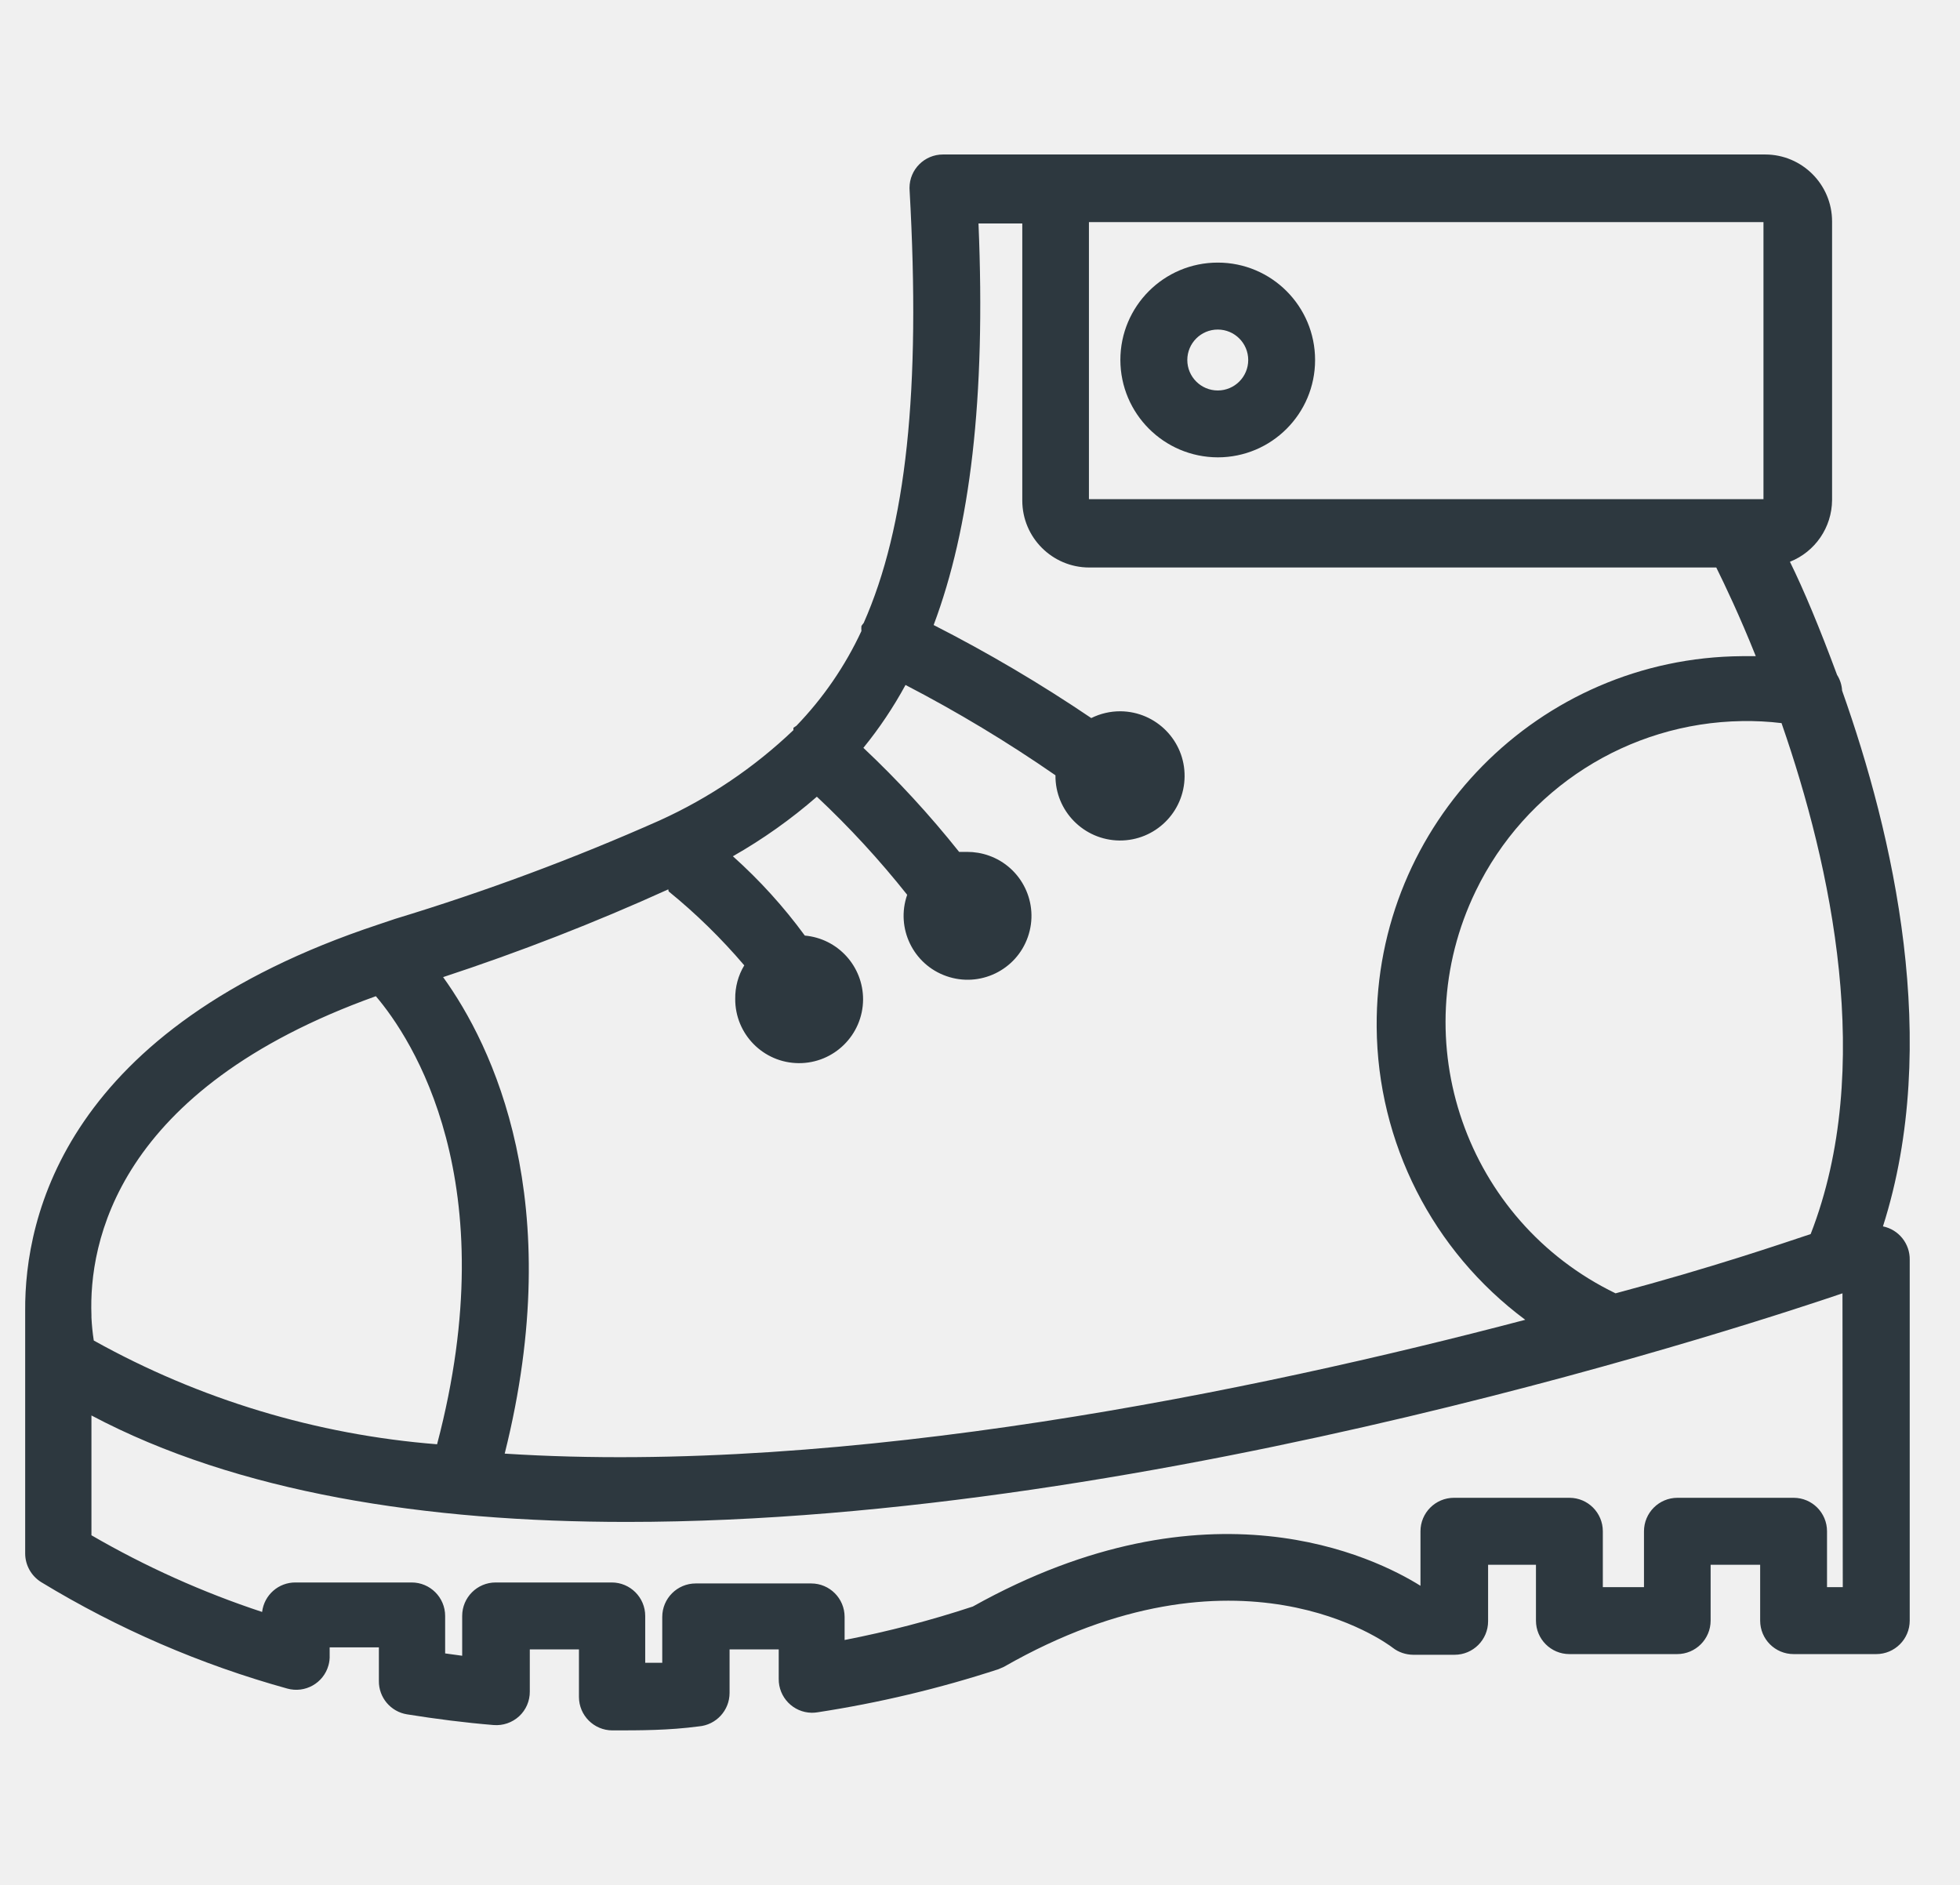
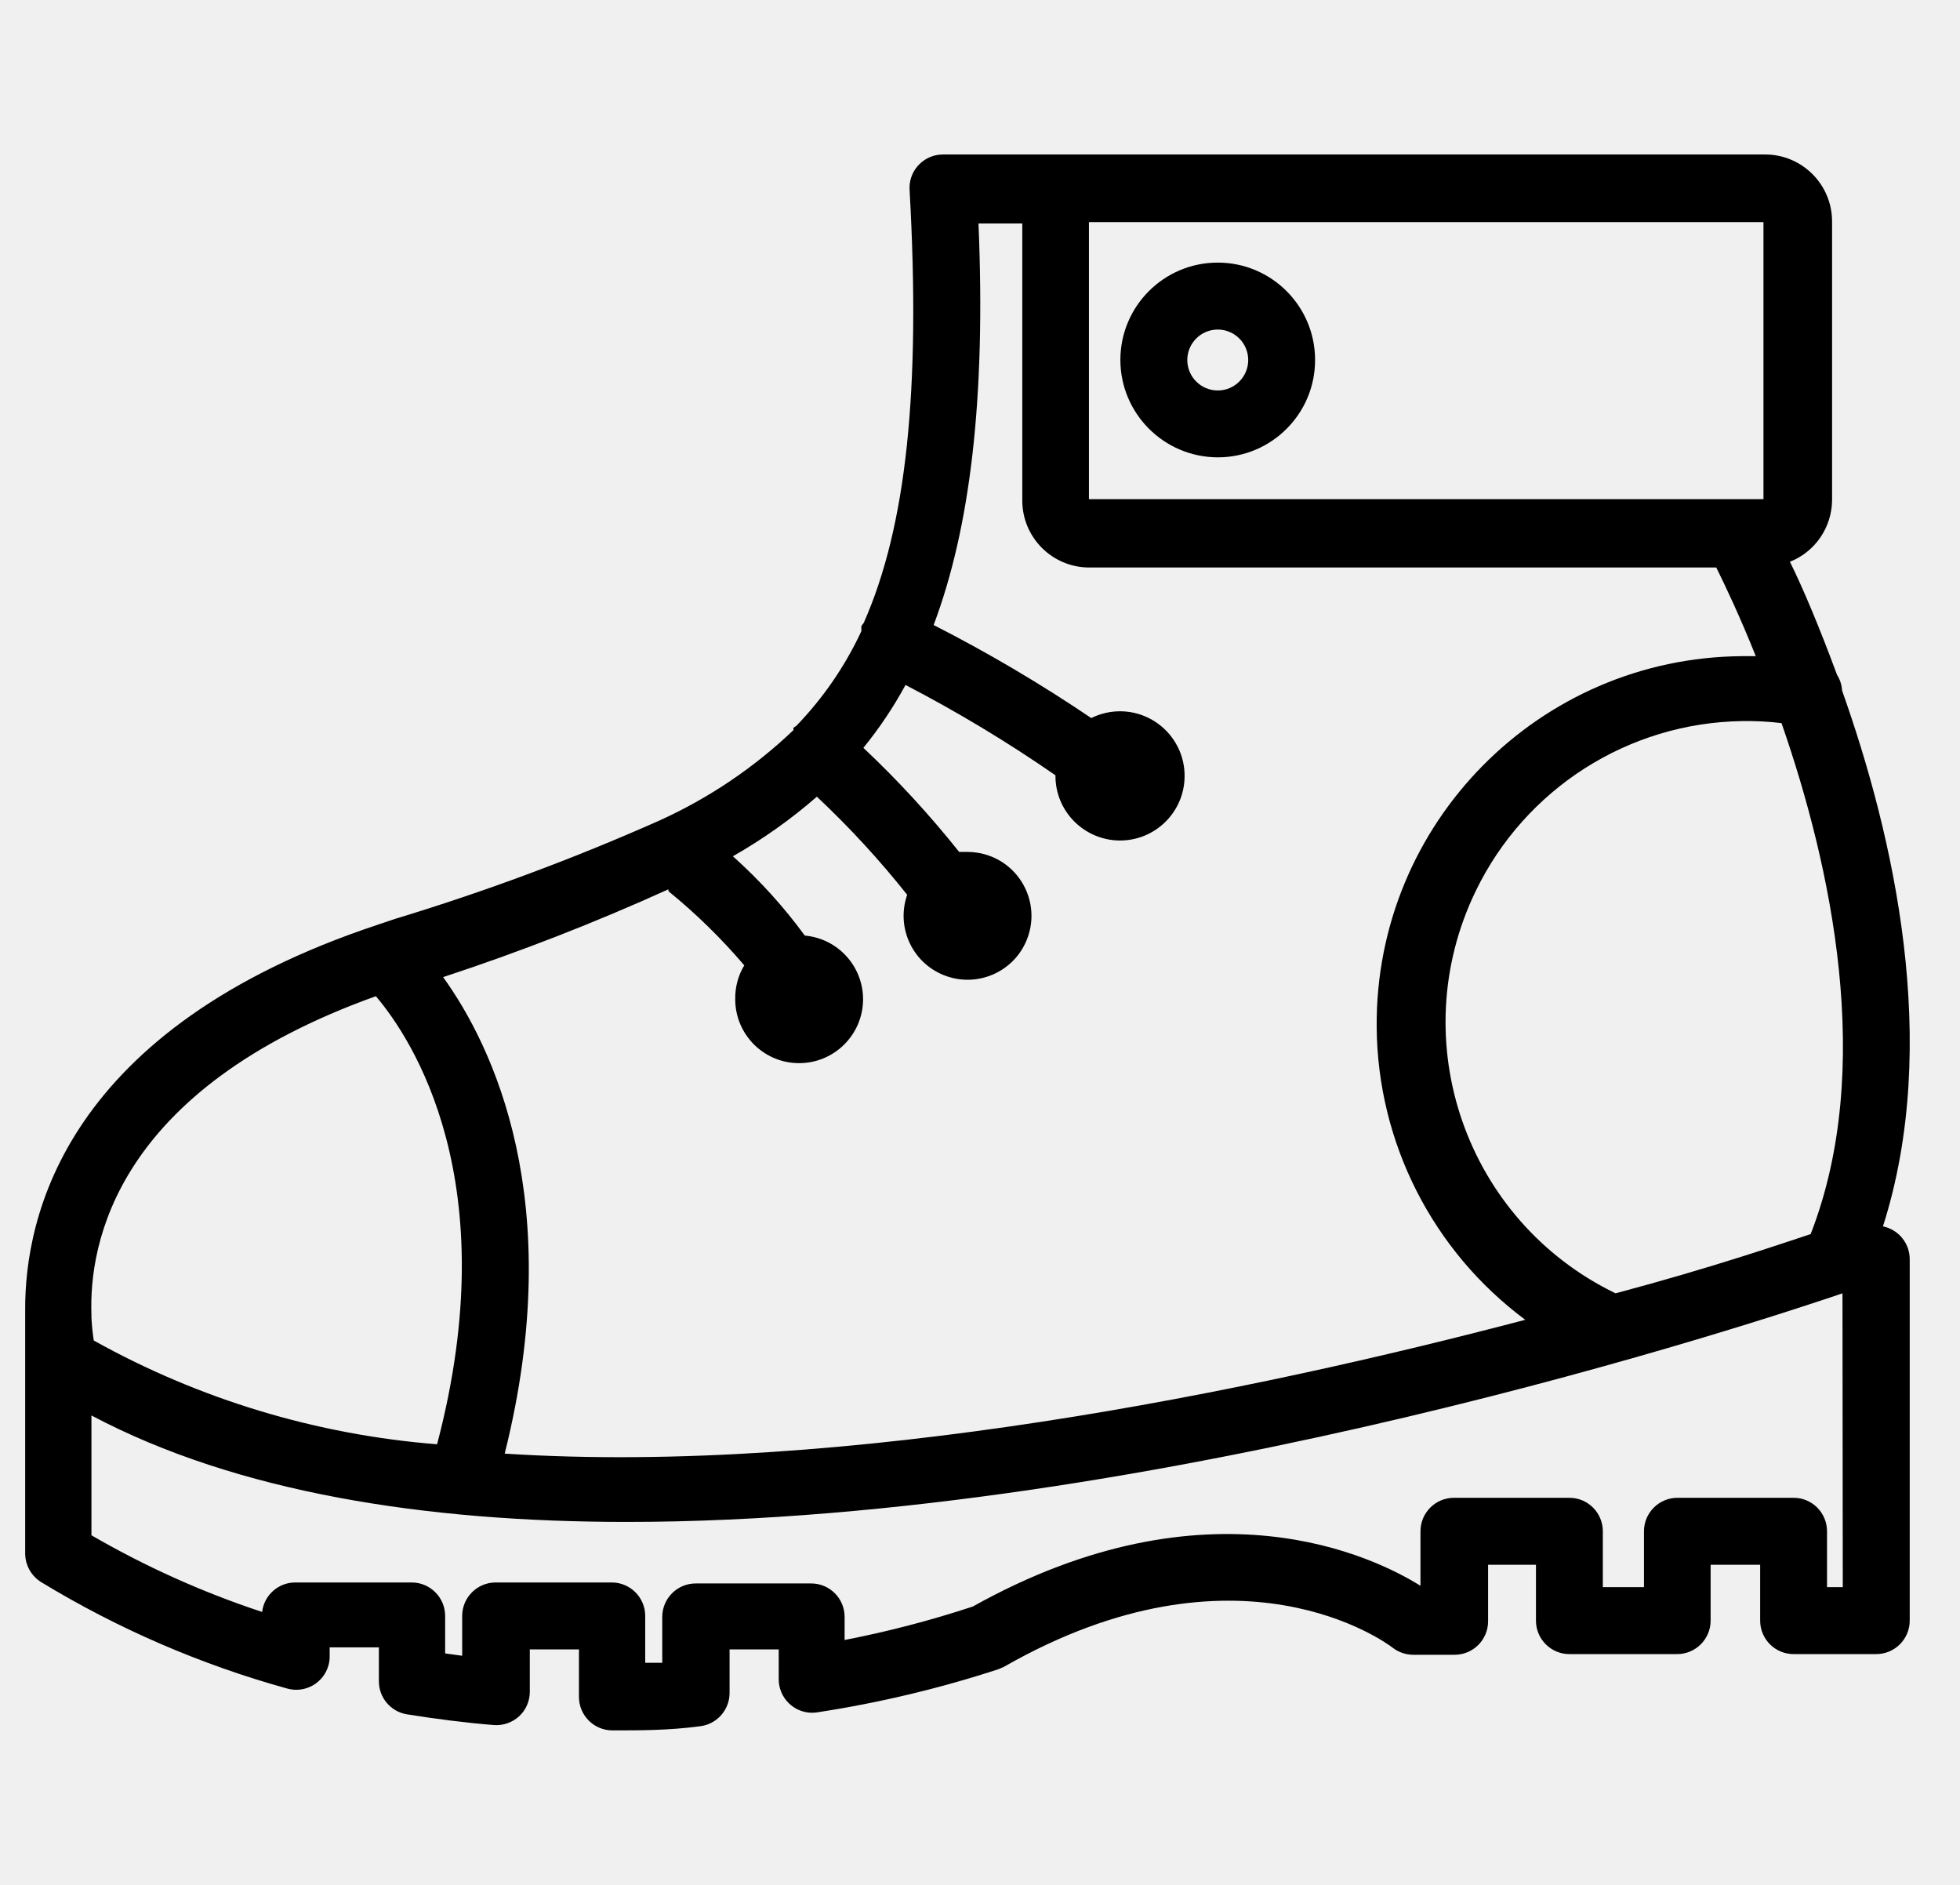
<svg xmlns="http://www.w3.org/2000/svg" viewBox="0 0 26 25" id="icon-boots" fill="none">
  <g clip-path="url(#clip0_1201_8)">
-     <path d="M24.978 16.266C25.754 13.834 25.115 11.073 24.436 9.16C24.432 9.086 24.409 9.014 24.369 8.951C24.139 8.33 23.926 7.82 23.744 7.451C24.079 7.318 24.3 6.995 24.303 6.634V2.937C24.303 2.447 23.905 2.049 23.415 2.049H12.509C12.264 2.049 12.065 2.247 12.065 2.492C12.065 2.502 12.065 2.511 12.066 2.52C12.216 5.183 12.021 6.99 11.457 8.263C11.446 8.276 11.436 8.289 11.427 8.303C11.425 8.325 11.425 8.348 11.427 8.37C11.211 8.834 10.92 9.258 10.565 9.626L10.525 9.653C10.525 9.653 10.525 9.653 10.525 9.684C10.005 10.18 9.405 10.585 8.75 10.882C7.609 11.389 6.438 11.824 5.243 12.187L5.017 12.263C0.867 13.639 0.325 16.133 0.334 17.385C0.333 17.402 0.333 17.42 0.334 17.438V20.607C0.335 20.761 0.416 20.904 0.547 20.985C1.564 21.603 2.662 22.078 3.81 22.396C4.046 22.462 4.291 22.325 4.357 22.089C4.37 22.044 4.375 21.998 4.373 21.952V21.85H5.026V22.294C5.023 22.514 5.182 22.703 5.399 22.738C5.785 22.8 6.171 22.849 6.548 22.88C6.672 22.89 6.794 22.848 6.886 22.764C6.977 22.68 7.029 22.561 7.028 22.436V21.877H7.68V22.507C7.68 22.752 7.879 22.951 8.124 22.951C8.497 22.951 8.87 22.951 9.269 22.898C9.5 22.879 9.678 22.686 9.678 22.454V21.877H10.33V22.267C10.327 22.512 10.523 22.714 10.768 22.717C10.794 22.717 10.82 22.715 10.845 22.711C11.66 22.586 12.463 22.395 13.246 22.139L13.317 22.108C16.424 20.332 18.395 21.792 18.475 21.855C18.552 21.915 18.648 21.947 18.746 21.948H19.296C19.541 21.948 19.74 21.749 19.74 21.504V20.754H20.375V21.495C20.375 21.74 20.573 21.939 20.819 21.939H22.248C22.493 21.939 22.692 21.74 22.692 21.495V20.754H23.349V21.495C23.349 21.74 23.547 21.939 23.793 21.939H24.889C25.134 21.939 25.333 21.74 25.333 21.495V16.71C25.337 16.496 25.188 16.309 24.978 16.266ZM14.445 2.946H23.393V6.621H14.445V2.946ZM8.865 11.796L8.87 11.823C9.234 12.119 9.569 12.447 9.873 12.804C9.792 12.938 9.751 13.092 9.753 13.248C9.75 13.716 10.127 14.098 10.595 14.101C11.063 14.104 11.445 13.727 11.449 13.259C11.451 12.818 11.116 12.448 10.676 12.409C10.396 12.026 10.076 11.674 9.722 11.357C10.119 11.131 10.492 10.867 10.836 10.567C11.267 10.971 11.667 11.406 12.034 11.868C11.88 12.31 12.113 12.793 12.555 12.947C12.997 13.102 13.481 12.869 13.635 12.427C13.79 11.985 13.556 11.501 13.114 11.347C13.023 11.315 12.926 11.299 12.829 11.299H12.723C12.333 10.809 11.909 10.348 11.453 9.919C11.665 9.659 11.852 9.379 12.012 9.085C12.7 9.442 13.364 9.842 14.001 10.283C13.996 10.756 14.377 11.143 14.85 11.148C15.323 11.152 15.71 10.772 15.714 10.299C15.719 9.826 15.338 9.439 14.865 9.434C14.73 9.433 14.597 9.464 14.476 9.524C13.805 9.07 13.107 8.658 12.385 8.29C12.869 7.003 13.078 5.294 12.98 2.964H13.561V6.639C13.561 7.129 13.959 7.527 14.449 7.527H22.767C22.883 7.762 23.078 8.17 23.291 8.703H23.109C20.413 8.722 18.242 10.924 18.262 13.62C18.273 15.153 19.003 16.591 20.233 17.505C16.642 18.45 11.24 19.573 6.695 19.28C7.534 15.929 6.531 13.865 5.878 12.96C6.894 12.626 7.891 12.238 8.865 11.796ZM4.986 13.213C5.465 13.776 6.717 15.671 5.798 19.156C4.199 19.03 2.646 18.561 1.244 17.78C1.228 17.678 1.218 17.576 1.213 17.474V17.442C1.178 16.497 1.533 14.451 4.986 13.213ZM24.236 21.051V20.31C24.236 20.065 24.038 19.866 23.793 19.866H22.252C22.007 19.866 21.808 20.065 21.808 20.31V21.051H21.262V20.31C21.262 20.065 21.064 19.866 20.819 19.866H19.287C19.042 19.866 18.843 20.065 18.843 20.31V21.033C18.24 20.656 16.034 19.56 12.905 21.308C12.348 21.492 11.78 21.64 11.204 21.752V21.446C11.204 21.201 11.006 21.002 10.761 21.002H9.229C8.984 21.002 8.785 21.201 8.785 21.446V22.054H8.559V21.433C8.559 21.188 8.36 20.989 8.115 20.989H6.575C6.33 20.989 6.131 21.188 6.131 21.433V21.961L5.905 21.93V21.433C5.905 21.188 5.706 20.989 5.461 20.989H3.921C3.695 20.987 3.504 21.155 3.477 21.38C2.689 21.12 1.93 20.779 1.213 20.363V18.774C3.148 19.799 5.652 20.186 8.315 20.186C15.39 20.186 23.486 17.478 24.441 17.154L24.445 21.051H24.236ZM24.019 16.368C23.642 16.493 22.714 16.812 21.431 17.154C19.445 16.193 18.614 13.804 19.576 11.818C20.233 10.46 21.6 9.587 23.109 9.564C23.284 9.561 23.459 9.57 23.633 9.591L23.637 9.604C24.29 11.486 24.875 14.171 24.019 16.368Z" fill="#2D383F" />
-     <path d="M16.154 3.483C15.44 3.483 14.862 4.061 14.862 4.775C14.864 5.487 15.441 6.064 16.154 6.066C16.867 6.066 17.445 5.488 17.445 4.775C17.445 4.061 16.867 3.483 16.154 3.483ZM16.154 5.179C15.931 5.179 15.75 4.998 15.75 4.775C15.75 4.552 15.931 4.371 16.154 4.371C16.377 4.371 16.558 4.552 16.558 4.775C16.558 4.998 16.377 5.179 16.154 5.179Z" fill="#2D383F" />
+     <path d="M24.978 16.266C25.754 13.834 25.115 11.073 24.436 9.16C24.432 9.086 24.409 9.014 24.369 8.951C24.139 8.33 23.926 7.82 23.744 7.451C24.079 7.318 24.3 6.995 24.303 6.634V2.937C24.303 2.447 23.905 2.049 23.415 2.049H12.509C12.264 2.049 12.065 2.247 12.065 2.492C12.065 2.502 12.065 2.511 12.066 2.52C12.216 5.183 12.021 6.99 11.457 8.263C11.446 8.276 11.436 8.289 11.427 8.303C11.425 8.325 11.425 8.348 11.427 8.37C11.211 8.834 10.92 9.258 10.565 9.626L10.525 9.653C10.525 9.653 10.525 9.653 10.525 9.684C10.005 10.18 9.405 10.585 8.75 10.882C7.609 11.389 6.438 11.824 5.243 12.187L5.017 12.263C0.867 13.639 0.325 16.133 0.334 17.385C0.333 17.402 0.333 17.42 0.334 17.438V20.607C0.335 20.761 0.416 20.904 0.547 20.985C1.564 21.603 2.662 22.078 3.81 22.396C4.046 22.462 4.291 22.325 4.357 22.089C4.37 22.044 4.375 21.998 4.373 21.952V21.85H5.026V22.294C5.023 22.514 5.182 22.703 5.399 22.738C5.785 22.8 6.171 22.849 6.548 22.88C6.672 22.89 6.794 22.848 6.886 22.764C6.977 22.68 7.029 22.561 7.028 22.436V21.877H7.68V22.507C7.68 22.752 7.879 22.951 8.124 22.951C8.497 22.951 8.87 22.951 9.269 22.898C9.5 22.879 9.678 22.686 9.678 22.454V21.877H10.33V22.267C10.327 22.512 10.523 22.714 10.768 22.717C10.794 22.717 10.82 22.715 10.845 22.711C11.66 22.586 12.463 22.395 13.246 22.139L13.317 22.108C16.424 20.332 18.395 21.792 18.475 21.855C18.552 21.915 18.648 21.947 18.746 21.948H19.296C19.541 21.948 19.74 21.749 19.74 21.504V20.754H20.375V21.495C20.375 21.74 20.573 21.939 20.819 21.939H22.248C22.493 21.939 22.692 21.74 22.692 21.495V20.754H23.349V21.495C23.349 21.74 23.547 21.939 23.793 21.939H24.889C25.134 21.939 25.333 21.74 25.333 21.495V16.71C25.337 16.496 25.188 16.309 24.978 16.266ZM14.445 2.946H23.393V6.621H14.445V2.946ZM8.865 11.796L8.87 11.823C9.234 12.119 9.569 12.447 9.873 12.804C9.792 12.938 9.751 13.092 9.753 13.248C9.75 13.716 10.127 14.098 10.595 14.101C11.063 14.104 11.445 13.727 11.449 13.259C11.451 12.818 11.116 12.448 10.676 12.409C10.396 12.026 10.076 11.674 9.722 11.357C10.119 11.131 10.492 10.867 10.836 10.567C11.267 10.971 11.667 11.406 12.034 11.868C11.88 12.31 12.113 12.793 12.555 12.947C12.997 13.102 13.481 12.869 13.635 12.427C13.79 11.985 13.556 11.501 13.114 11.347C13.023 11.315 12.926 11.299 12.829 11.299H12.723C12.333 10.809 11.909 10.348 11.453 9.919C11.665 9.659 11.852 9.379 12.012 9.085C12.7 9.442 13.364 9.842 14.001 10.283C13.996 10.756 14.377 11.143 14.85 11.148C15.323 11.152 15.71 10.772 15.714 10.299C15.719 9.826 15.338 9.439 14.865 9.434C14.73 9.433 14.597 9.464 14.476 9.524C13.805 9.07 13.107 8.658 12.385 8.29C12.869 7.003 13.078 5.294 12.98 2.964H13.561V6.639C13.561 7.129 13.959 7.527 14.449 7.527H22.767C22.883 7.762 23.078 8.17 23.291 8.703H23.109C20.413 8.722 18.242 10.924 18.262 13.62C18.273 15.153 19.003 16.591 20.233 17.505C16.642 18.45 11.24 19.573 6.695 19.28C7.534 15.929 6.531 13.865 5.878 12.96C6.894 12.626 7.891 12.238 8.865 11.796ZM4.986 13.213C5.465 13.776 6.717 15.671 5.798 19.156C4.199 19.03 2.646 18.561 1.244 17.78C1.228 17.678 1.218 17.576 1.213 17.474V17.442C1.178 16.497 1.533 14.451 4.986 13.213ZM24.236 21.051V20.31C24.236 20.065 24.038 19.866 23.793 19.866H22.252C22.007 19.866 21.808 20.065 21.808 20.31V21.051H21.262V20.31C21.262 20.065 21.064 19.866 20.819 19.866H19.287C19.042 19.866 18.843 20.065 18.843 20.31V21.033C18.24 20.656 16.034 19.56 12.905 21.308C12.348 21.492 11.78 21.64 11.204 21.752V21.446C11.204 21.201 11.006 21.002 10.761 21.002H9.229C8.984 21.002 8.785 21.201 8.785 21.446V22.054H8.559V21.433C8.559 21.188 8.36 20.989 8.115 20.989H6.575C6.33 20.989 6.131 21.188 6.131 21.433V21.961L5.905 21.93V21.433C5.905 21.188 5.706 20.989 5.461 20.989H3.921C3.695 20.987 3.504 21.155 3.477 21.38C2.689 21.12 1.93 20.779 1.213 20.363V18.774C3.148 19.799 5.652 20.186 8.315 20.186C15.39 20.186 23.486 17.478 24.441 17.154L24.445 21.051H24.236ZM24.019 16.368C23.642 16.493 22.714 16.812 21.431 17.154C19.445 16.193 18.614 13.804 19.576 11.818C20.233 10.46 21.6 9.587 23.109 9.564C23.284 9.561 23.459 9.57 23.633 9.591L23.637 9.604C24.29 11.486 24.875 14.171 24.019 16.368Z" fill="currentColor" />
+     <path d="M16.154 3.483C15.44 3.483 14.862 4.061 14.862 4.775C14.864 5.487 15.441 6.064 16.154 6.066C16.867 6.066 17.445 5.488 17.445 4.775C17.445 4.061 16.867 3.483 16.154 3.483ZM16.154 5.179C15.931 5.179 15.75 4.998 15.75 4.775C15.75 4.552 15.931 4.371 16.154 4.371C16.377 4.371 16.558 4.552 16.558 4.775C16.558 4.998 16.377 5.179 16.154 5.179Z" fill="currentColor" />
  </g>
  <defs>
    <clipPath id="clip0_1201_8">
      <rect width="25" height="25" fill="white" transform="translate(0.333496)" />
    </clipPath>
  </defs>
</svg>
